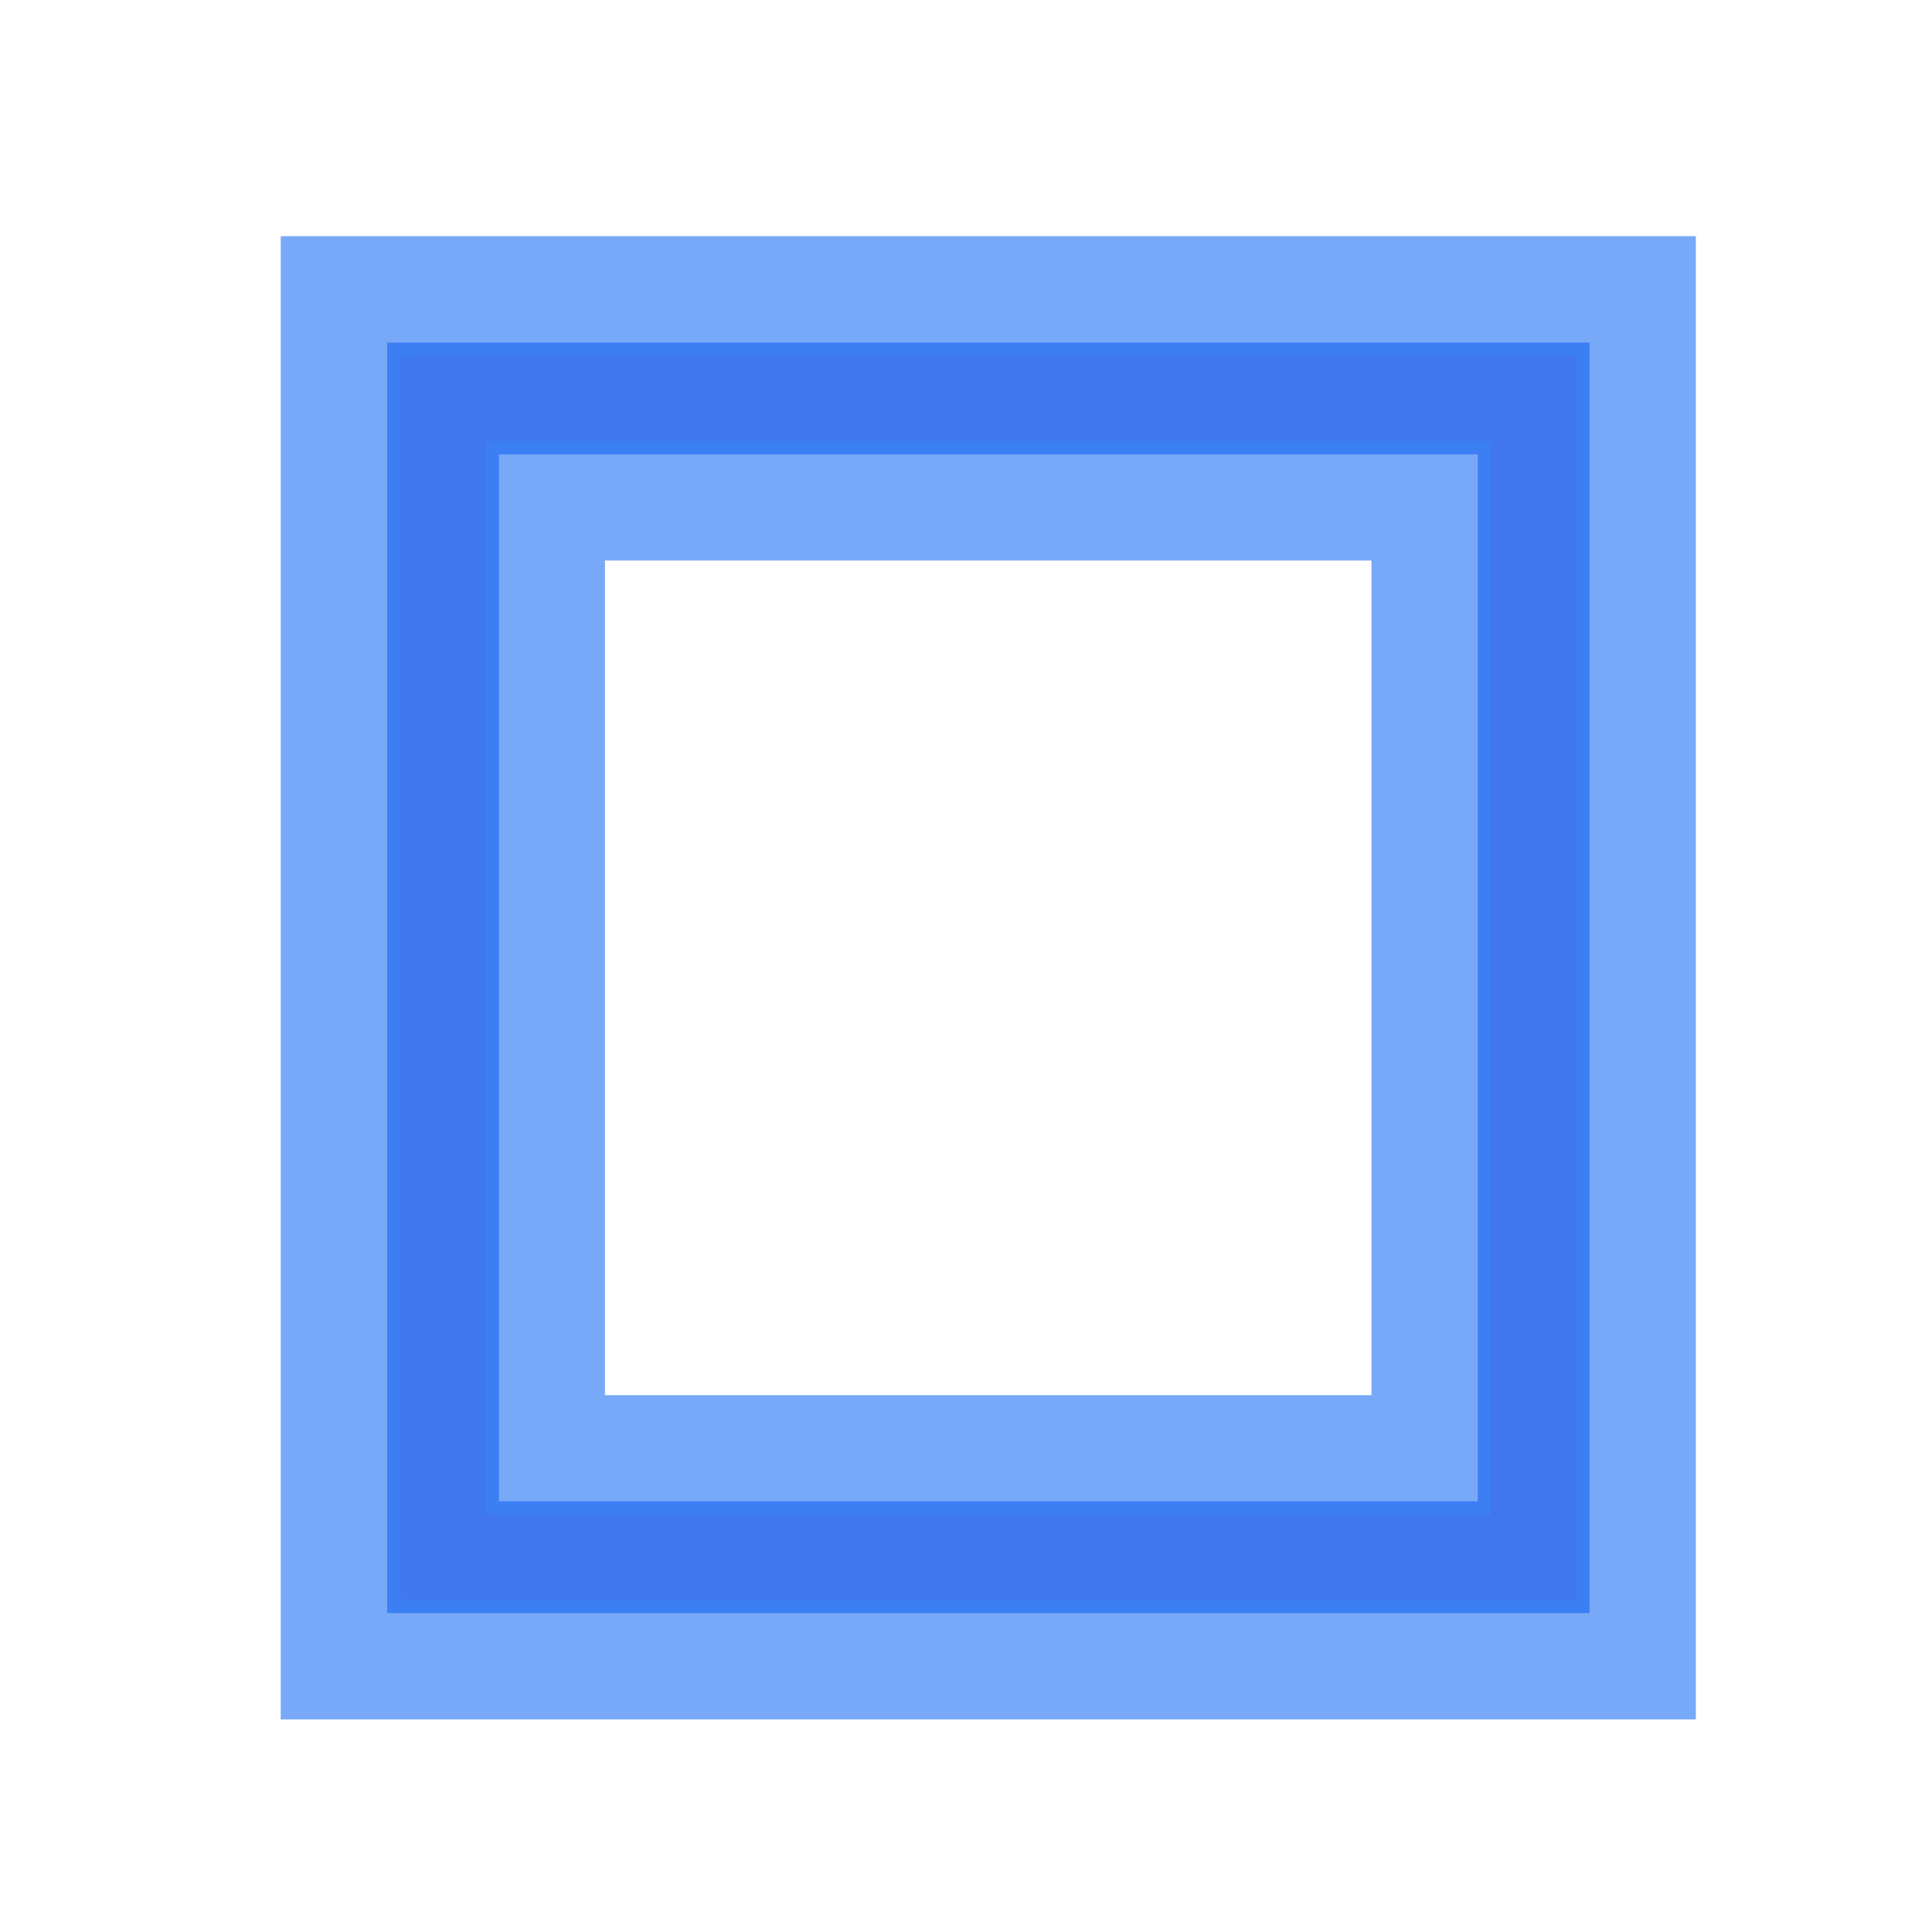
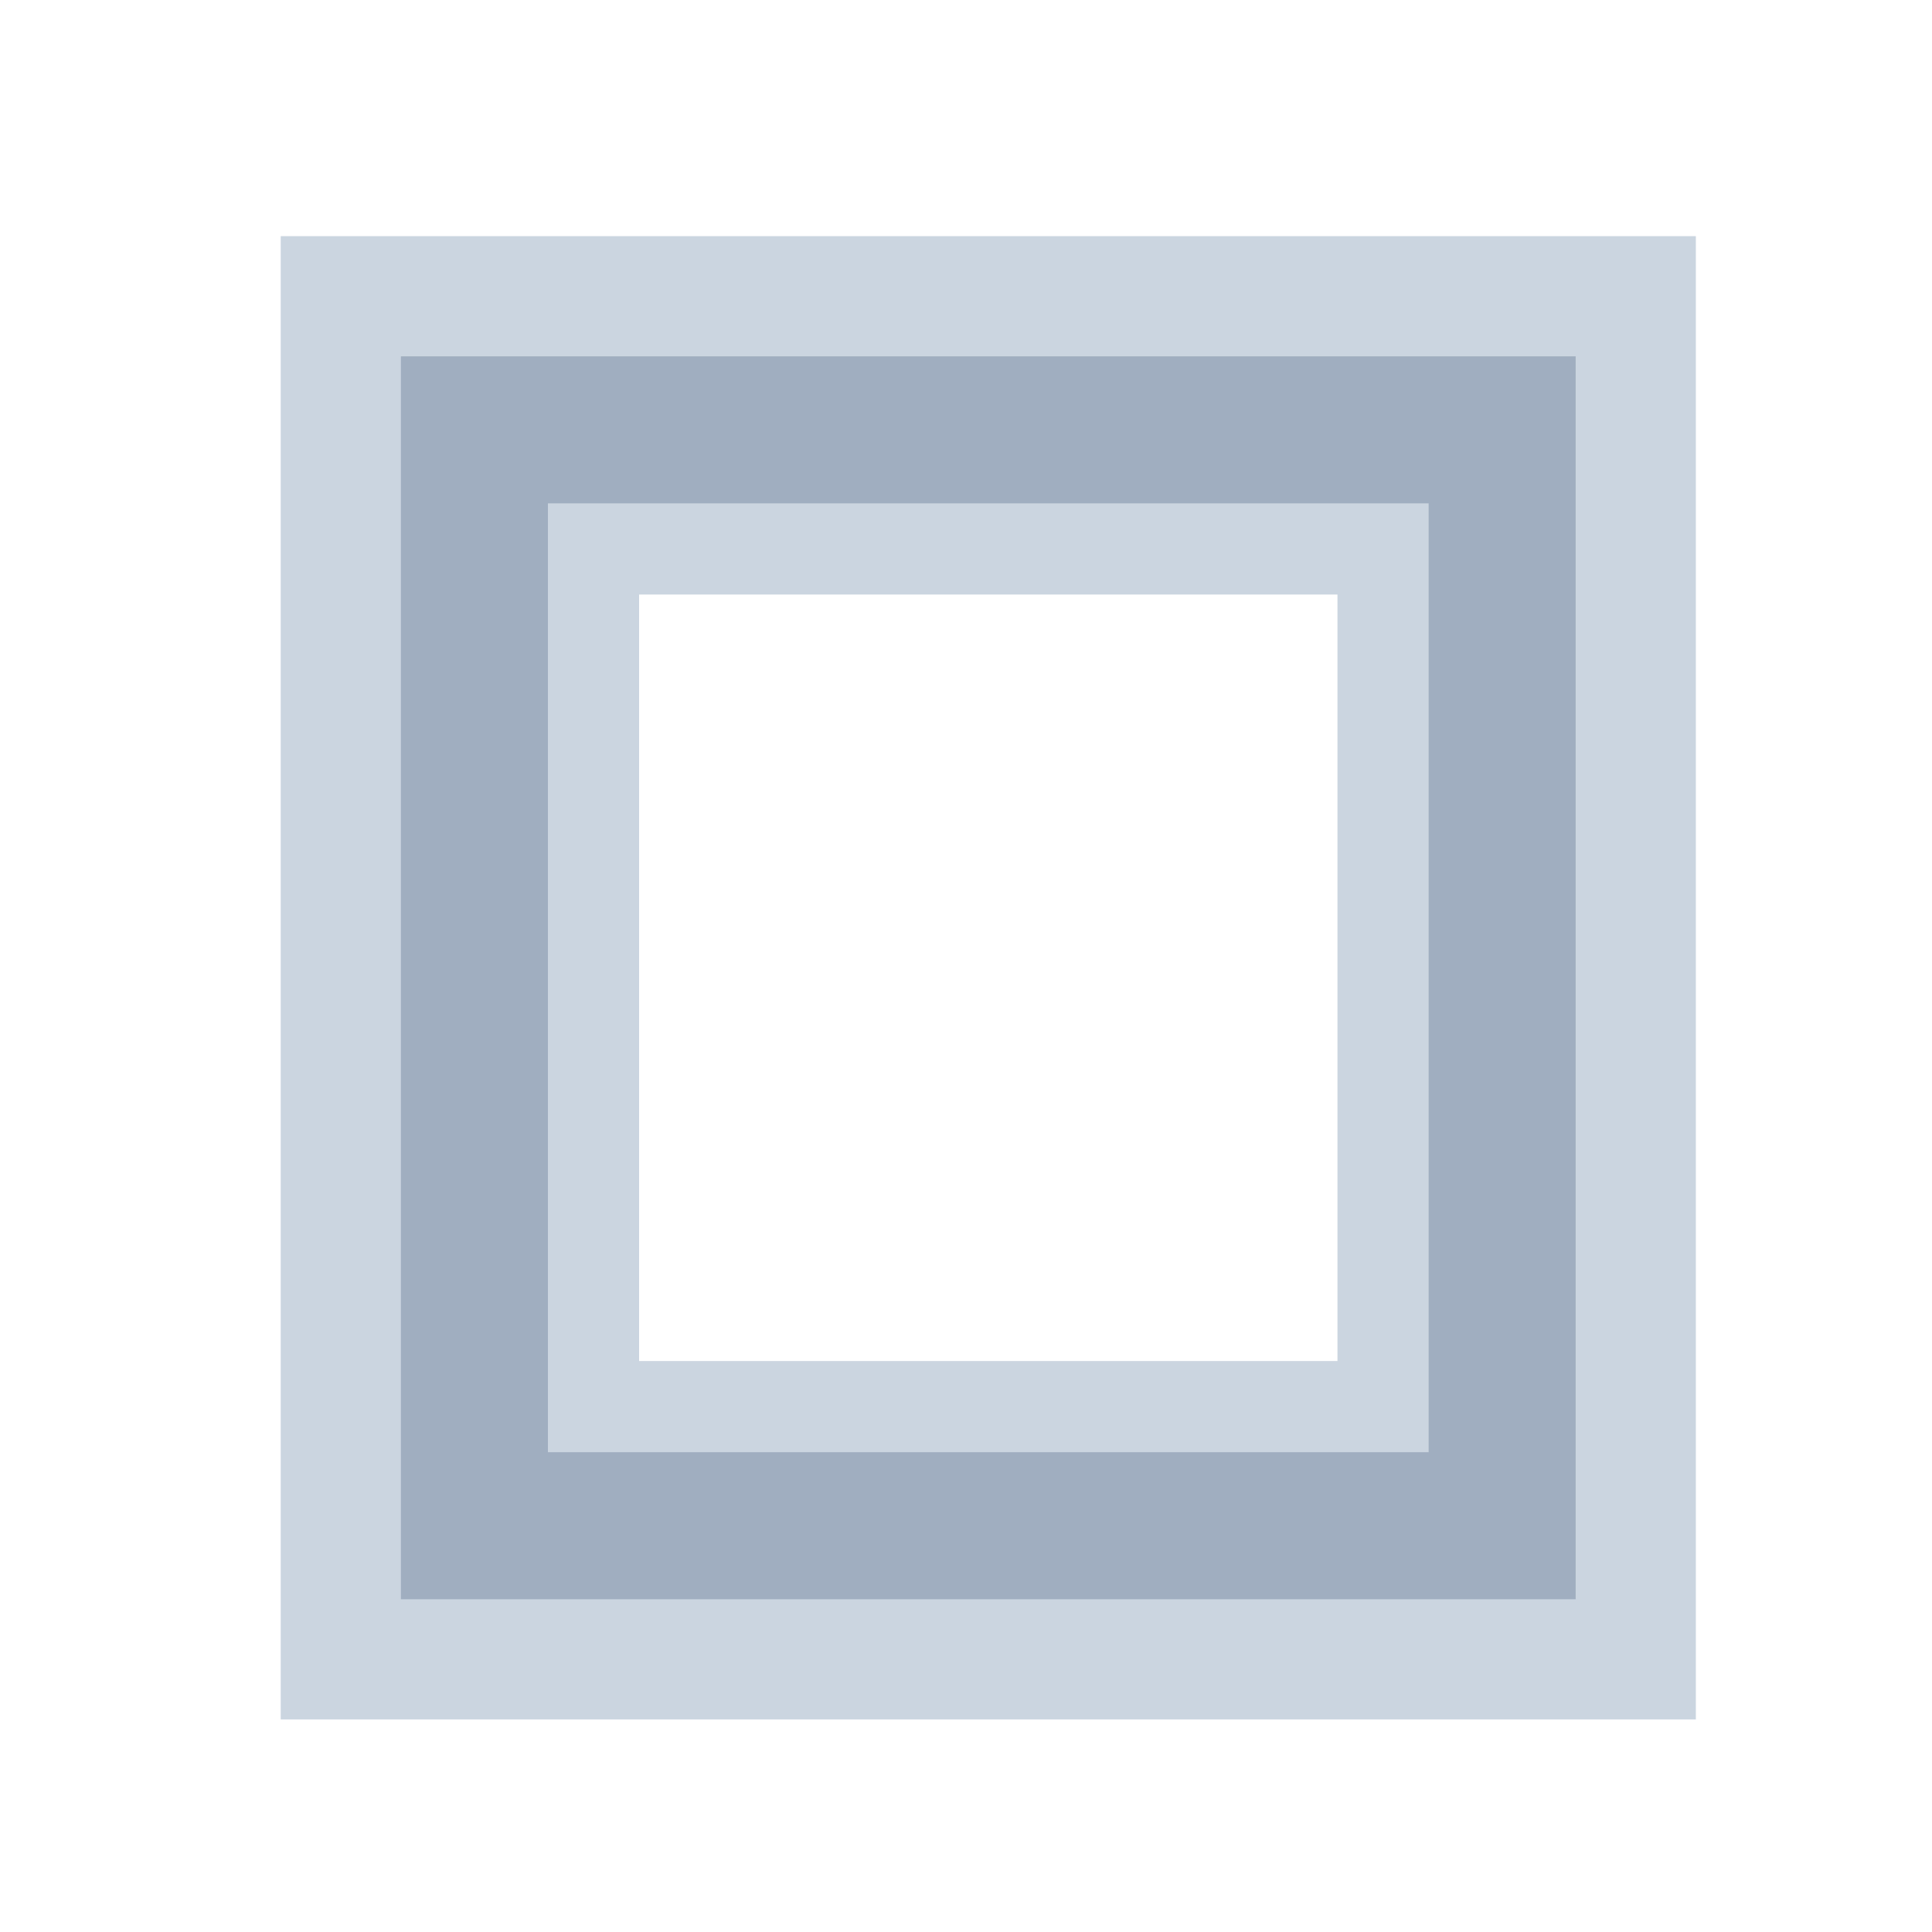
<svg xmlns="http://www.w3.org/2000/svg" width="15mm" height="15mm" viewBox="0 0 15 15" version="1.1" id="svg8">
  <defs id="defs2" />
  <g id="layer1" transform="translate(0,-282)">
-     <rect id="rect12" width="8.467" height="8.996" x="3.44" y="285.094" style="fill:none;stroke:#2563eb;stroke-width:0.868;stroke-miterlimit:4;stroke-dasharray:none;stroke-opacity:0.871" />
-     <rect style="fill:none;stroke:#3b82f6;stroke-width:0.933;stroke-miterlimit:4;stroke-dasharray:none;stroke-opacity:0.686" id="rect836" width="10.054" height="10.583" x="2.646" y="284.3" />
-     <rect style="fill:none;stroke:#3b82f6;stroke-width:0.928;stroke-miterlimit:4;stroke-dasharray:none;stroke-opacity:0.686" id="rect840" width="6.879" height="7.408" x="4.233" y="285.888" />
+     <rect id="rect12" width="8.467" height="8.996" x="3.44" y="285.094" style="fill:none;stroke:#a0aec0;stroke-width:0.868;stroke-miterlimit:4;stroke-dasharray:none;stroke-opacity:1" />
+     <rect style="fill:none;stroke:#cbd5e0;stroke-width:0.933;stroke-miterlimit:4;stroke-dasharray:none;stroke-opacity:1" id="rect836" width="10.054" height="10.583" x="2.646" y="284.3" />
+     <rect style="fill:none;stroke:#cbd5e0;stroke-width:0.928;stroke-miterlimit:4;stroke-dasharray:none;stroke-opacity:1" id="rect840" width="6.35" height="6.879" x="4.498" y="286.152" />
+     <rect style="fill:none;stroke:#a0aec0;stroke-width:1.1;stroke-miterlimit:4;stroke-dasharray:none;stroke-opacity:1" id="rect819" width="7.938" height="8.467" x="3.704" y="285.358" />
  </g>
</svg>
